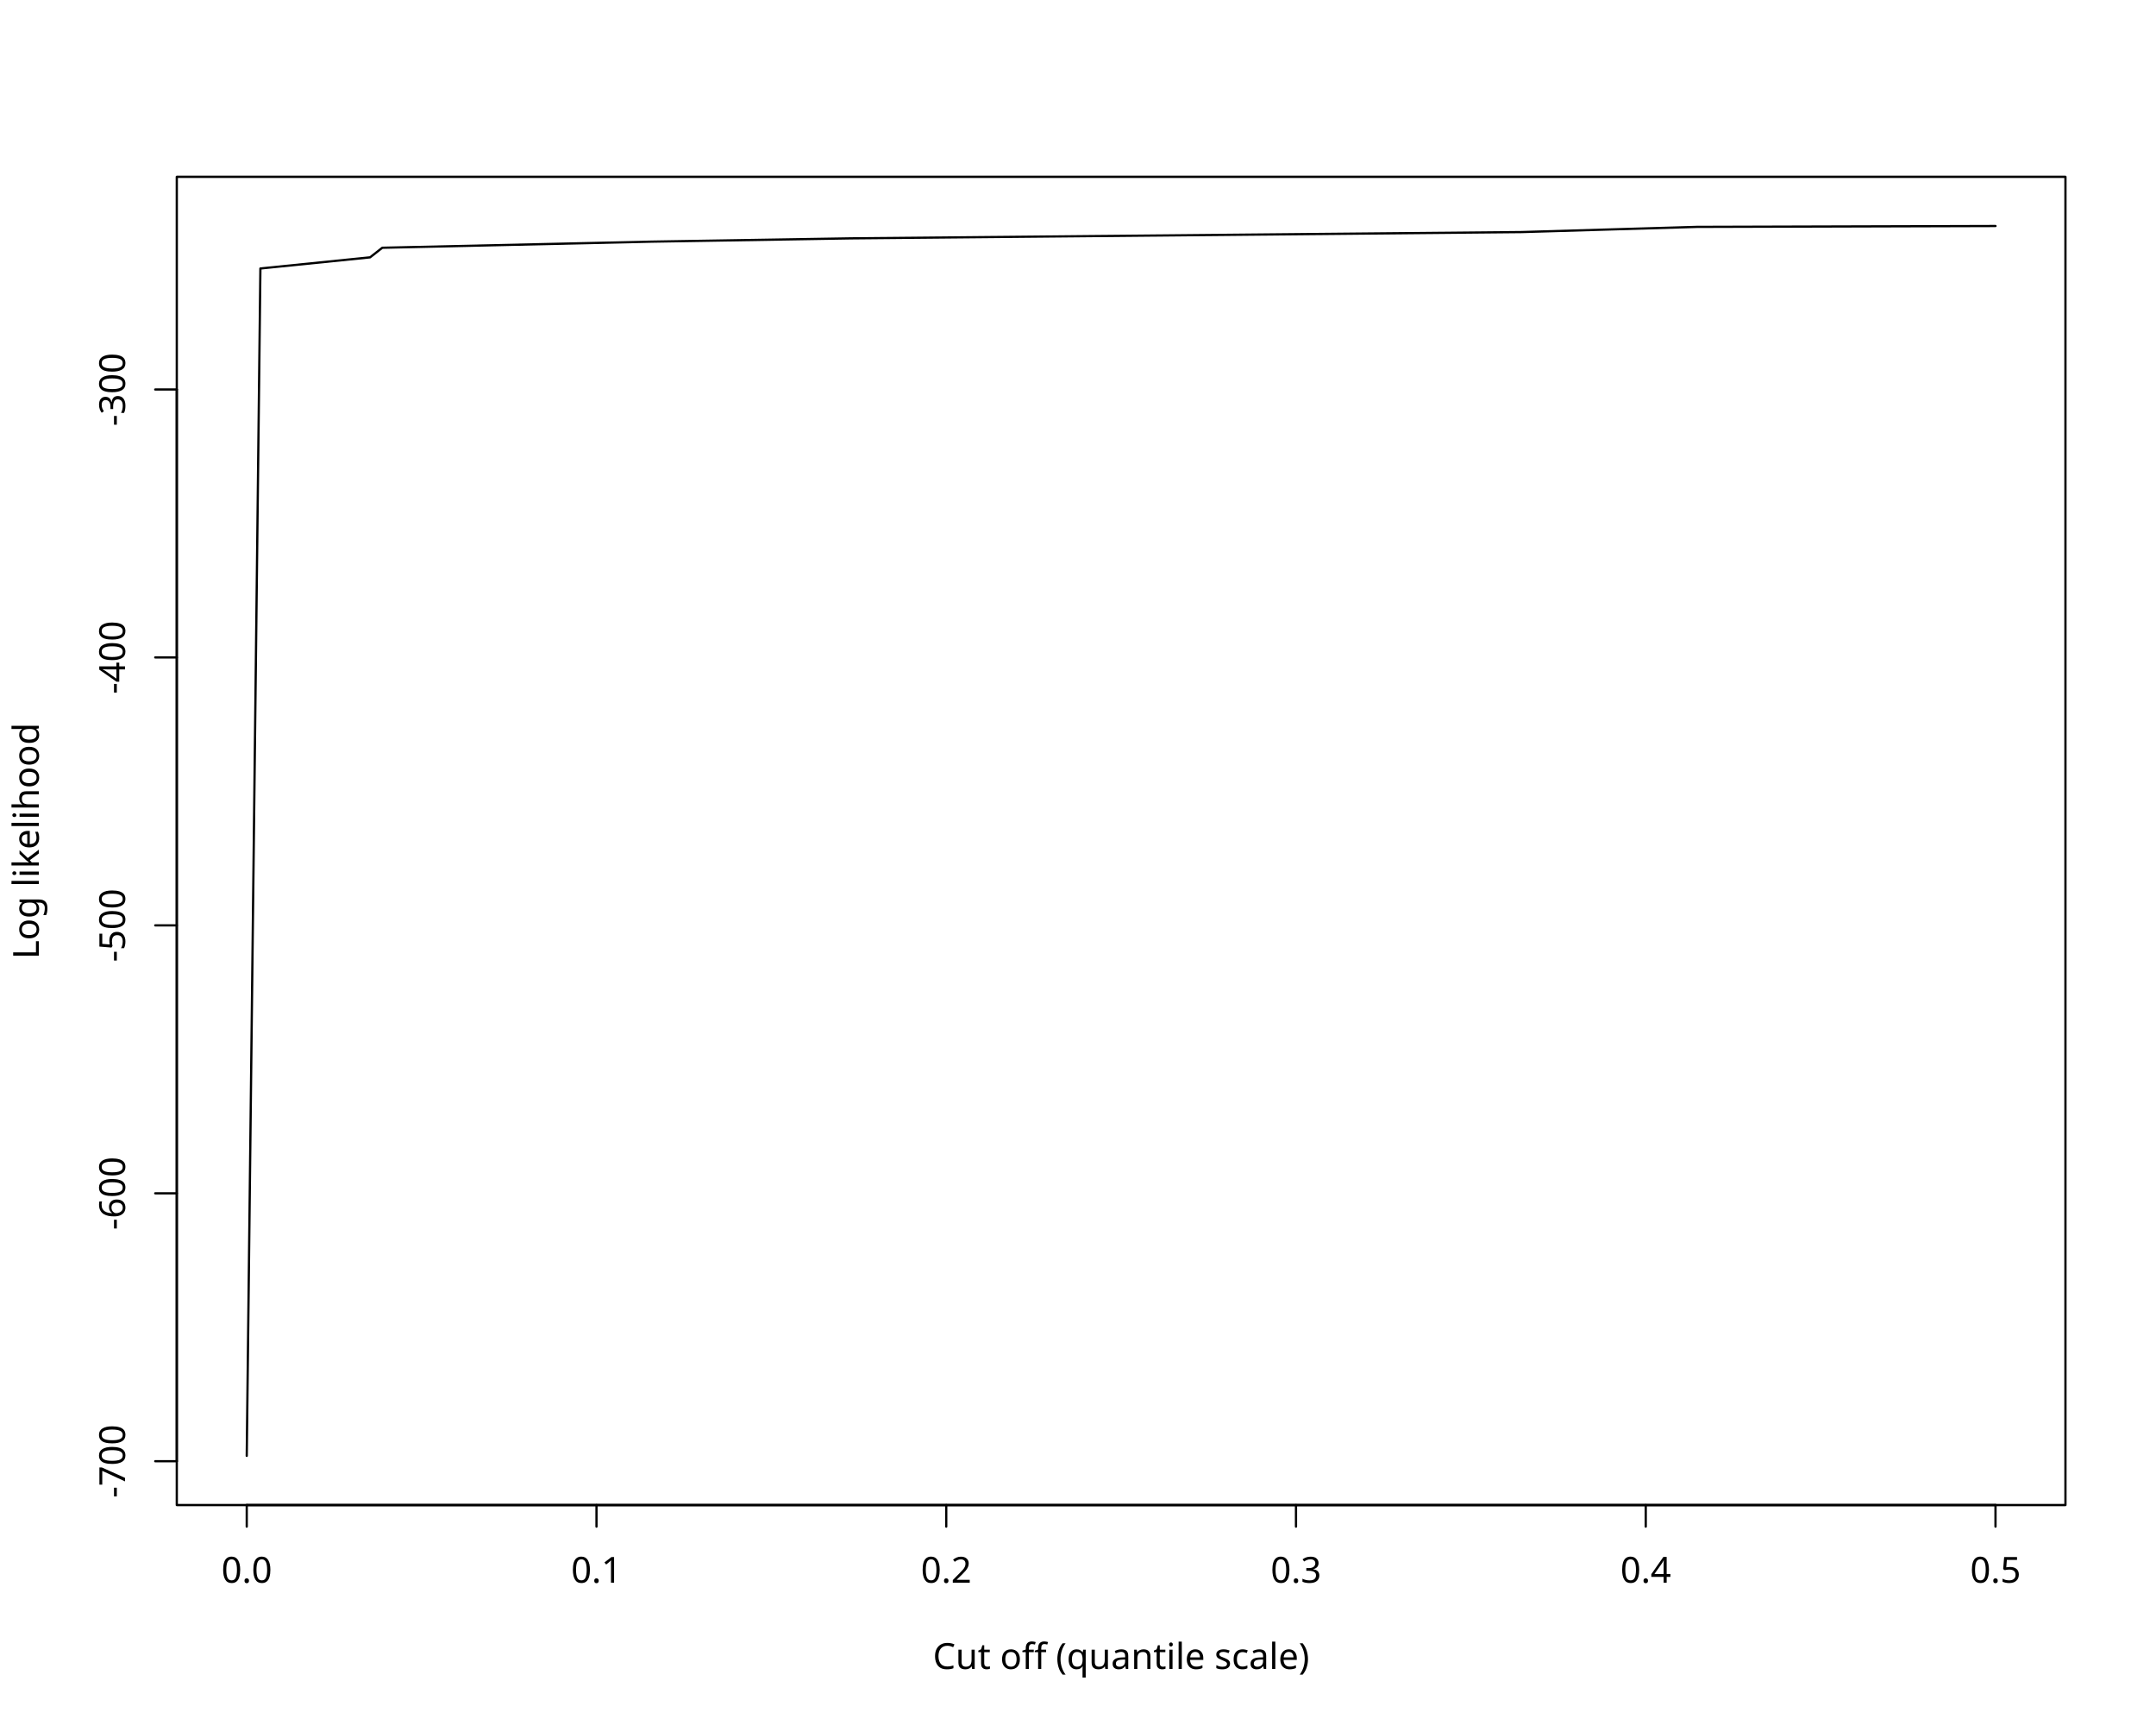
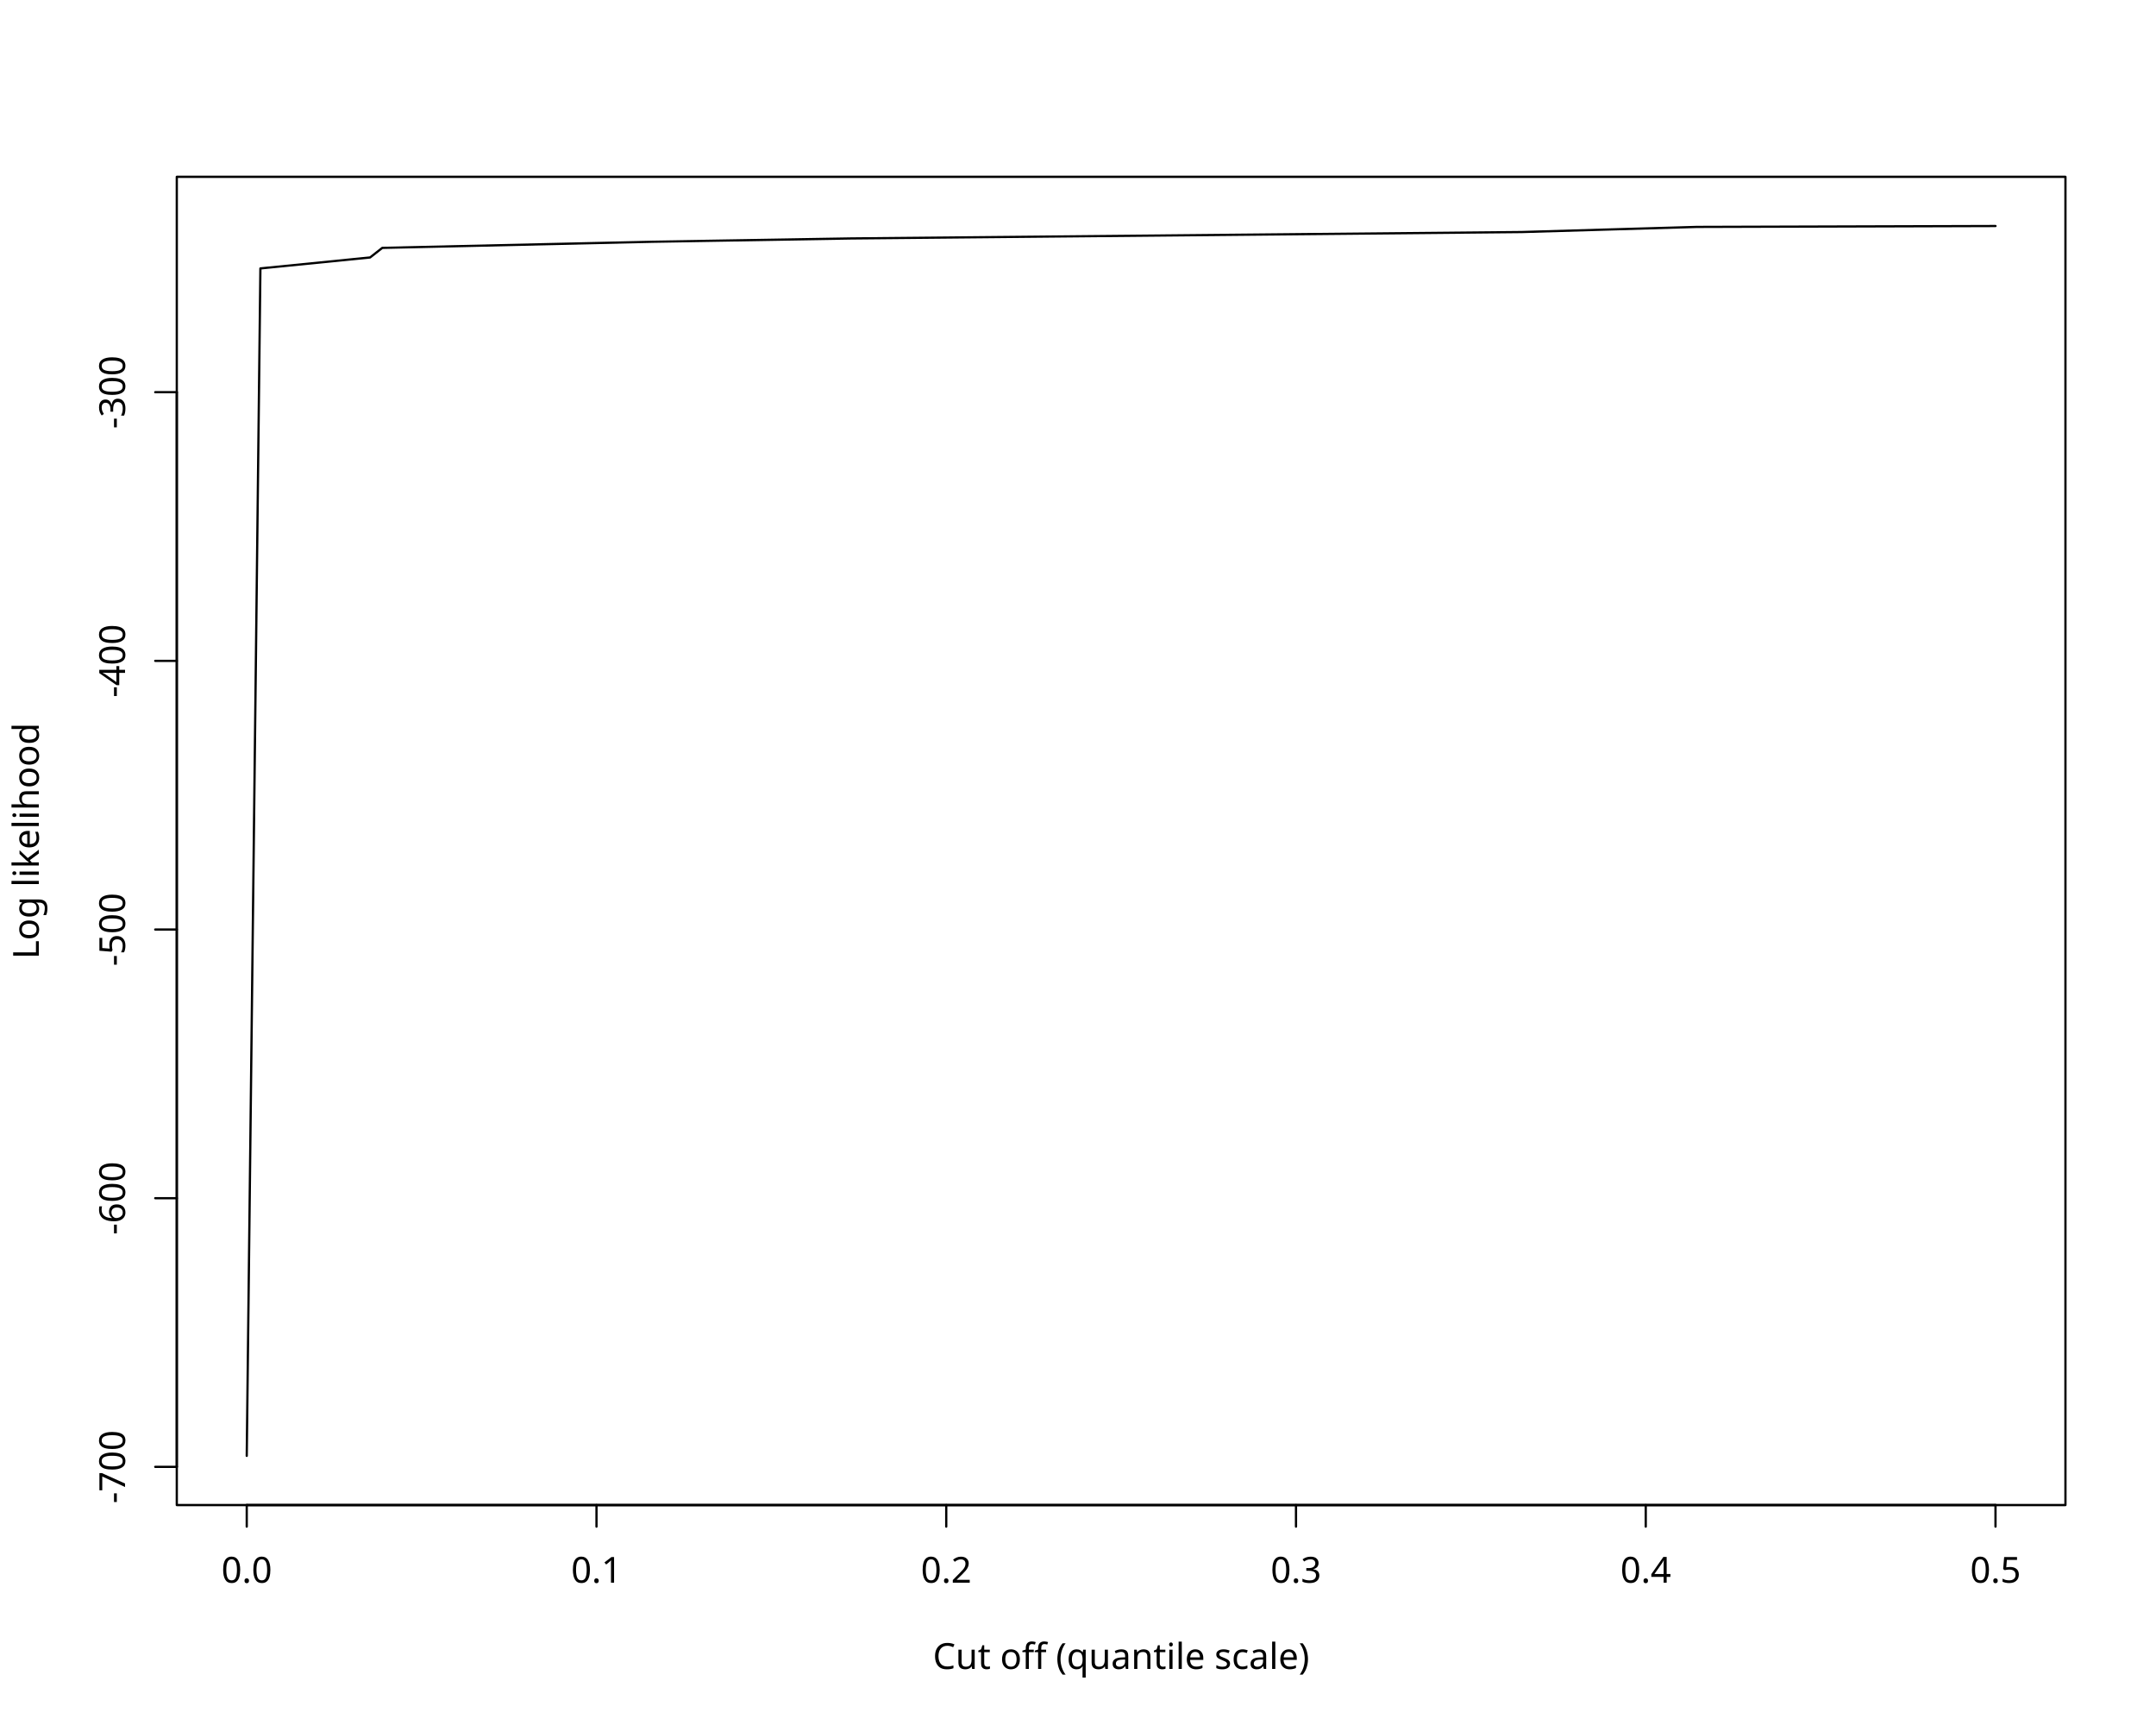
<svg xmlns="http://www.w3.org/2000/svg" class="svglite" data-engine-version="2.0" width="720.00pt" height="576.00pt" viewBox="0 0 720.00 576.00">
  <defs>
    <style type="text/css">
    .svglite line, .svglite polyline, .svglite polygon, .svglite path, .svglite rect, .svglite circle {
      fill: none;
      stroke: #000000;
      stroke-linecap: round;
      stroke-linejoin: round;
      stroke-miterlimit: 10.00;
    }
  </style>
  </defs>
  <rect width="100%" height="100%" style="stroke: none; fill: #FFFFFF;" />
  <defs>
    <clipPath id="cpMC4wMHw3MjAuMDB8MC4wMHw1NzYuMDA=">
      <rect x="0.00" y="0.00" width="720.00" height="576.00" />
    </clipPath>
  </defs>
  <g clip-path="url(#cpMC4wMHw3MjAuMDB8MC4wMHw1NzYuMDA=)">
</g>
  <defs>
    <clipPath id="cpNTkuMDR8Njg5Ljc2fDU5LjA0fDUwMi41Ng==">
      <rect x="59.04" y="59.04" width="630.72" height="443.52" />
    </clipPath>
  </defs>
  <g clip-path="url(#cpNTkuMDR8Njg5Ljc2fDU5LjA0fDUwMi41Ng==)">
-     <polyline points="666.40,75.47 566.65,75.76 508.17,77.49 284.17,79.59 217.61,80.69 127.67,82.73 123.59,85.93 86.96,89.65 82.40,486.13 " style="stroke-width: 0.75;" />
+     <polyline points="666.40,75.47 566.65,75.77 508.17,77.48 284.17,79.62 217.61,80.73 127.67,82.77 123.59,85.97 86.96,89.63 82.40,486.13 " style="stroke-width: 0.75;" />
  </g>
  <g clip-path="url(#cpMC4wMHw3MjAuMDB8MC4wMHw1NzYuMDA=)">
    <line x1="82.40" y1="502.56" x2="666.40" y2="502.56" style="stroke-width: 0.75;" />
    <line x1="82.40" y1="502.56" x2="82.40" y2="509.76" style="stroke-width: 0.75;" />
    <line x1="199.20" y1="502.56" x2="199.20" y2="509.76" style="stroke-width: 0.75;" />
    <line x1="316.00" y1="502.56" x2="316.00" y2="509.76" style="stroke-width: 0.75;" />
    <line x1="432.80" y1="502.56" x2="432.80" y2="509.76" style="stroke-width: 0.75;" />
    <line x1="549.60" y1="502.56" x2="549.60" y2="509.76" style="stroke-width: 0.75;" />
    <line x1="666.40" y1="502.56" x2="666.40" y2="509.76" style="stroke-width: 0.75;" />
    <text x="82.40" y="528.48" text-anchor="middle" style="font-size: 12.00px; font-family: sans;" textLength="16.68px" lengthAdjust="spacingAndGlyphs">0.0</text>
    <text x="199.20" y="528.48" text-anchor="middle" style="font-size: 12.00px; font-family: sans;" textLength="16.68px" lengthAdjust="spacingAndGlyphs">0.1</text>
    <text x="316.00" y="528.48" text-anchor="middle" style="font-size: 12.00px; font-family: sans;" textLength="16.68px" lengthAdjust="spacingAndGlyphs">0.2</text>
    <text x="432.80" y="528.48" text-anchor="middle" style="font-size: 12.00px; font-family: sans;" textLength="16.68px" lengthAdjust="spacingAndGlyphs">0.3</text>
    <text x="549.60" y="528.48" text-anchor="middle" style="font-size: 12.00px; font-family: sans;" textLength="16.68px" lengthAdjust="spacingAndGlyphs">0.4</text>
    <text x="666.40" y="528.48" text-anchor="middle" style="font-size: 12.00px; font-family: sans;" textLength="16.68px" lengthAdjust="spacingAndGlyphs">0.5</text>
-     <line x1="59.04" y1="487.92" x2="59.04" y2="130.06" style="stroke-width: 0.75;" />
-     <line x1="59.04" y1="487.92" x2="51.84" y2="487.92" style="stroke-width: 0.75;" />
-     <line x1="59.04" y1="398.46" x2="51.84" y2="398.46" style="stroke-width: 0.75;" />
-     <line x1="59.04" y1="308.99" x2="51.84" y2="308.99" style="stroke-width: 0.75;" />
-     <line x1="59.04" y1="219.52" x2="51.84" y2="219.52" style="stroke-width: 0.75;" />
-     <line x1="59.04" y1="130.06" x2="51.84" y2="130.06" style="stroke-width: 0.75;" />
-     <text transform="translate(41.76,487.92) rotate(-90)" text-anchor="middle" style="font-size: 12.00px; font-family: sans;" textLength="24.02px" lengthAdjust="spacingAndGlyphs">-700</text>
-     <text transform="translate(41.76,398.46) rotate(-90)" text-anchor="middle" style="font-size: 12.00px; font-family: sans;" textLength="24.02px" lengthAdjust="spacingAndGlyphs">-600</text>
-     <text transform="translate(41.76,308.99) rotate(-90)" text-anchor="middle" style="font-size: 12.00px; font-family: sans;" textLength="24.02px" lengthAdjust="spacingAndGlyphs">-500</text>
-     <text transform="translate(41.76,219.52) rotate(-90)" text-anchor="middle" style="font-size: 12.00px; font-family: sans;" textLength="24.02px" lengthAdjust="spacingAndGlyphs">-400</text>
-     <text transform="translate(41.76,130.06) rotate(-90)" text-anchor="middle" style="font-size: 12.00px; font-family: sans;" textLength="24.02px" lengthAdjust="spacingAndGlyphs">-300</text>
+     <line x1="59.04" y1="489.80" x2="59.04" y2="130.96" style="stroke-width: 0.75;" />
+     <line x1="59.04" y1="489.80" x2="51.84" y2="489.80" style="stroke-width: 0.75;" />
+     <line x1="59.04" y1="400.09" x2="51.84" y2="400.09" style="stroke-width: 0.75;" />
+     <line x1="59.04" y1="310.38" x2="51.84" y2="310.38" style="stroke-width: 0.75;" />
+     <line x1="59.04" y1="220.67" x2="51.84" y2="220.67" style="stroke-width: 0.75;" />
+     <line x1="59.04" y1="130.96" x2="51.84" y2="130.96" style="stroke-width: 0.75;" />
+     <text transform="translate(41.76,489.80) rotate(-90)" text-anchor="middle" style="font-size: 12.00px; font-family: sans;" textLength="24.02px" lengthAdjust="spacingAndGlyphs">-700</text>
+     <text transform="translate(41.76,400.09) rotate(-90)" text-anchor="middle" style="font-size: 12.00px; font-family: sans;" textLength="24.02px" lengthAdjust="spacingAndGlyphs">-600</text>
+     <text transform="translate(41.76,310.38) rotate(-90)" text-anchor="middle" style="font-size: 12.00px; font-family: sans;" textLength="24.02px" lengthAdjust="spacingAndGlyphs">-500</text>
+     <text transform="translate(41.76,220.67) rotate(-90)" text-anchor="middle" style="font-size: 12.00px; font-family: sans;" textLength="24.02px" lengthAdjust="spacingAndGlyphs">-400</text>
+     <text transform="translate(41.76,130.96) rotate(-90)" text-anchor="middle" style="font-size: 12.00px; font-family: sans;" textLength="24.02px" lengthAdjust="spacingAndGlyphs">-300</text>
    <polygon points="59.04,502.56 689.76,502.56 689.76,59.04 59.04,59.04 " style="stroke-width: 0.75; fill: none;" />
    <text x="374.40" y="557.28" text-anchor="middle" style="font-size: 12.00px; font-family: sans;" textLength="120.07px" lengthAdjust="spacingAndGlyphs">Cut off (quantile scale)</text>
    <text transform="translate(12.96,280.80) rotate(-90)" text-anchor="middle" style="font-size: 12.00px; font-family: sans;" textLength="73.39px" lengthAdjust="spacingAndGlyphs">Log likelihood</text>
  </g>
</svg>
